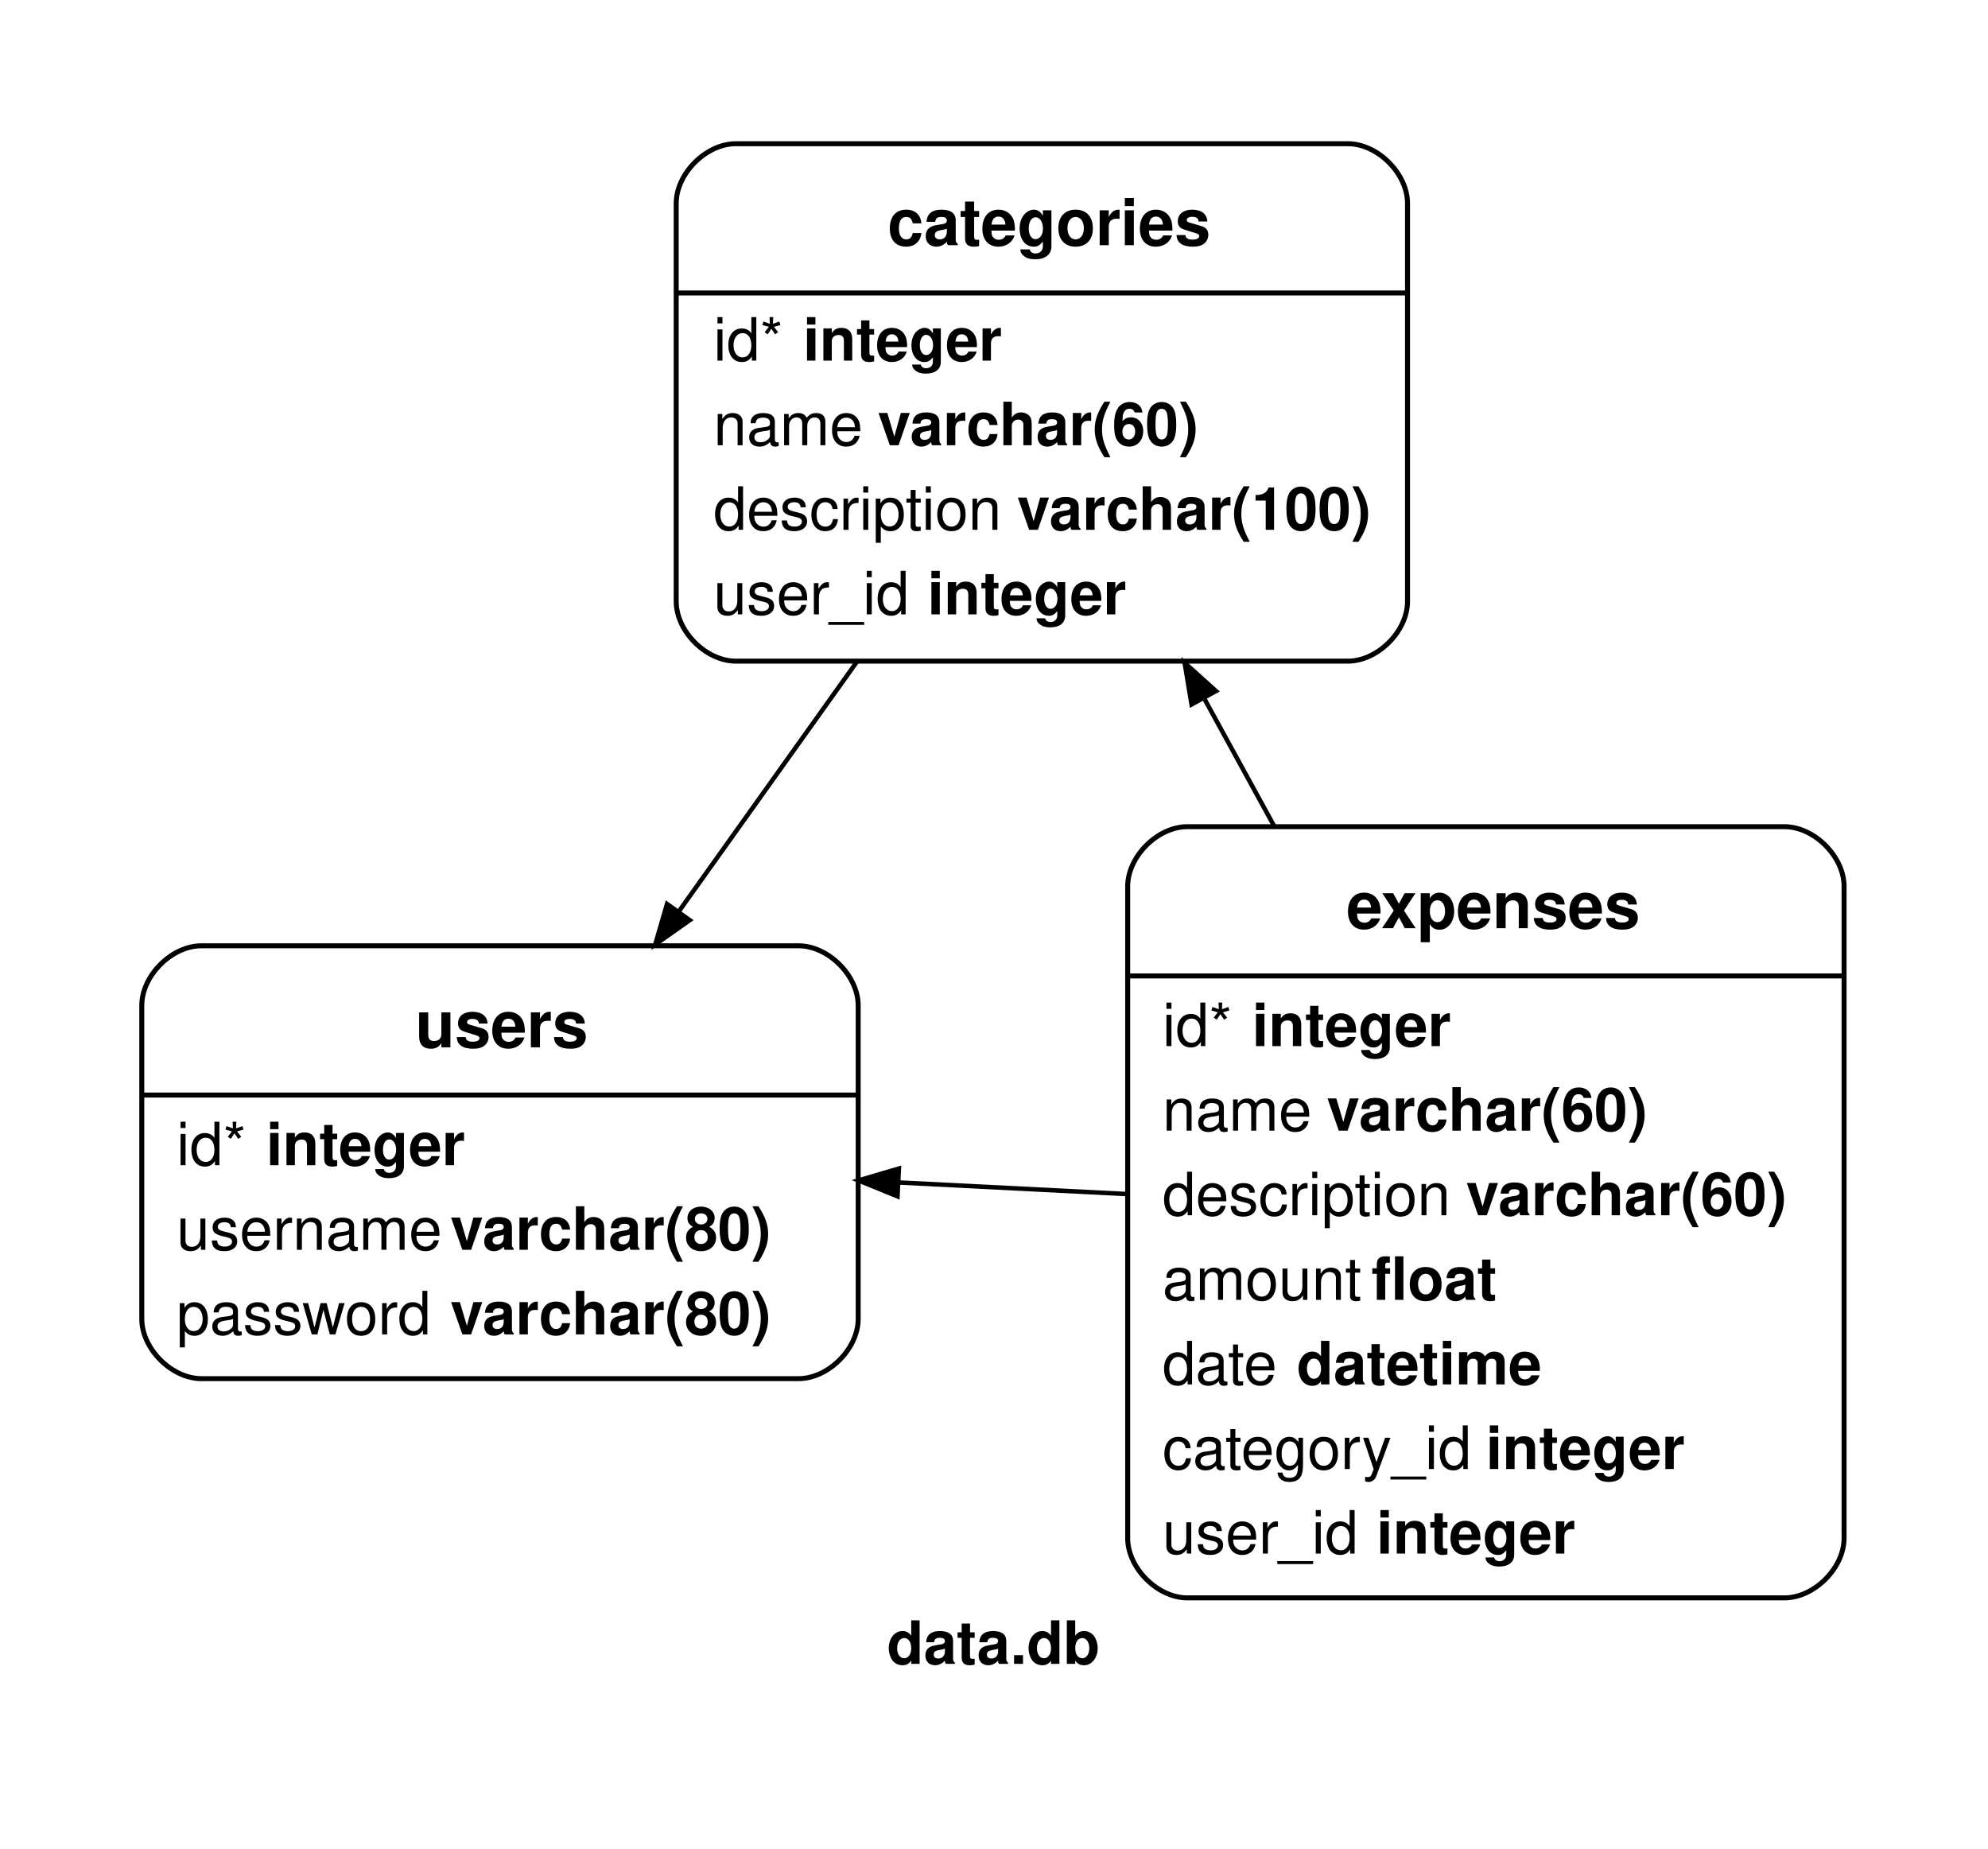
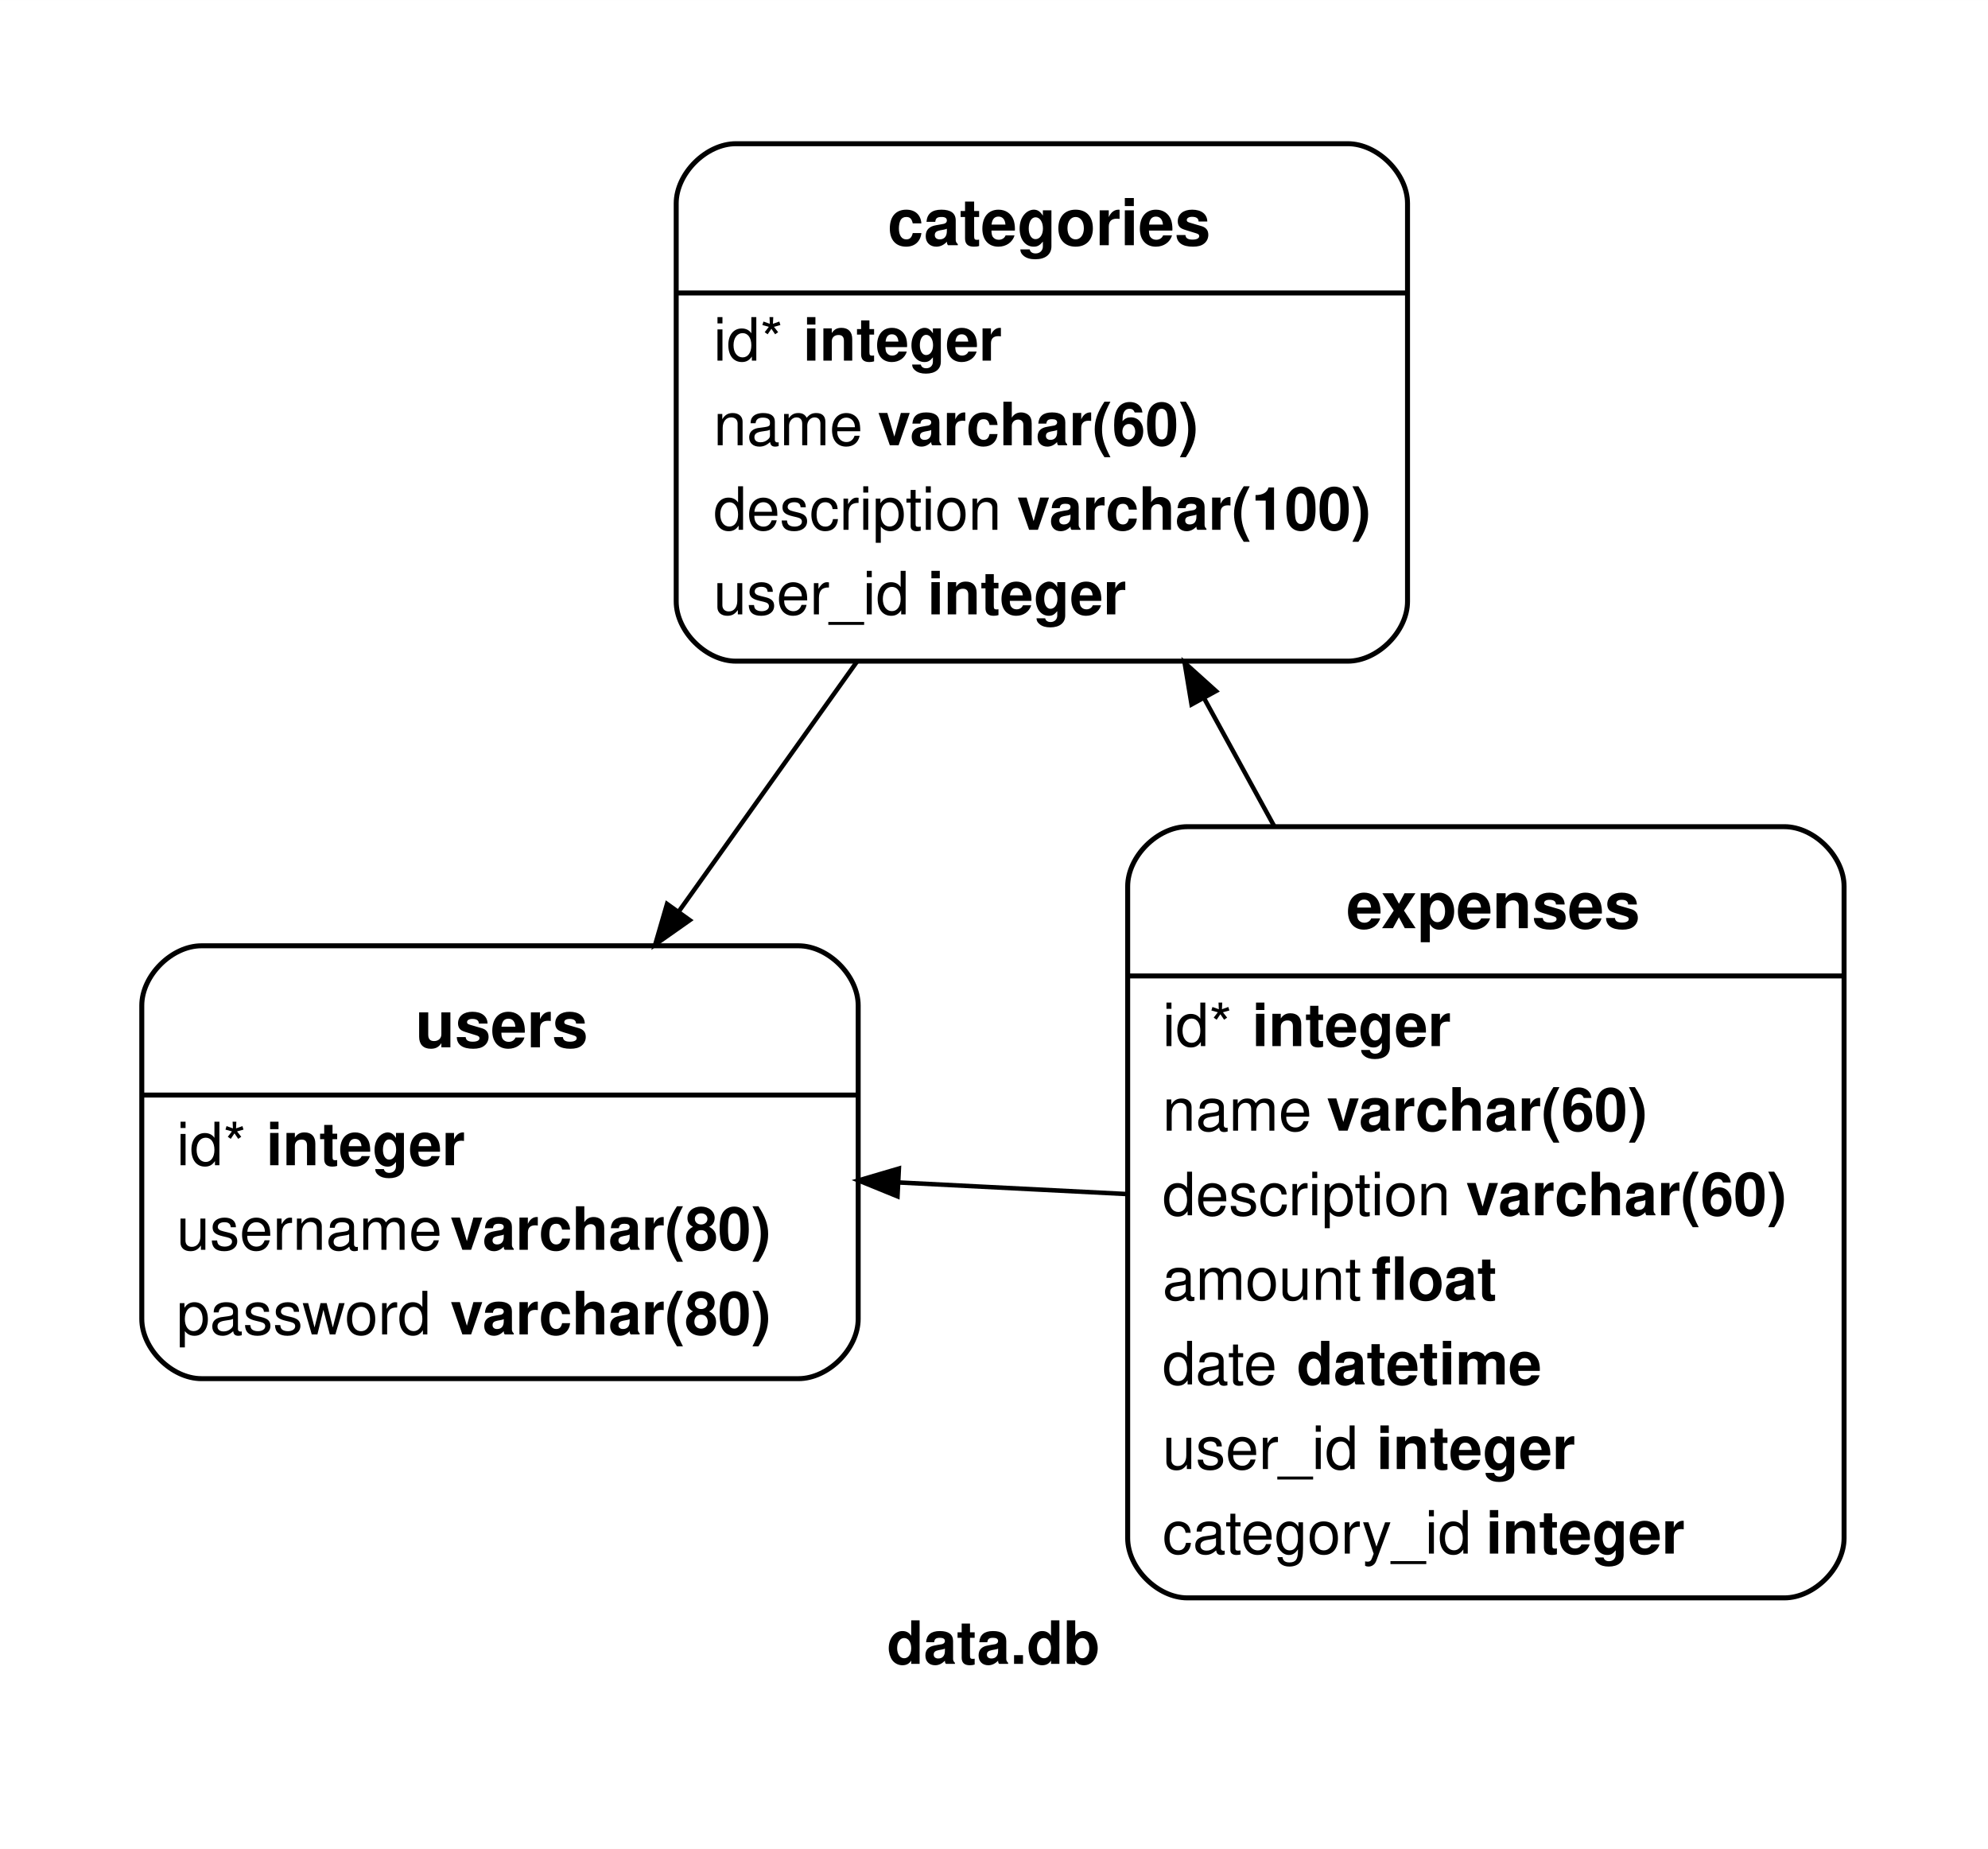
<svg xmlns="http://www.w3.org/2000/svg" width="400pt" height="372pt" viewBox="0.00 0.00 399.60 371.60">
  <g id="graph0" class="graph" transform="scale(1 1) rotate(0) translate(28.8 321.8)">
    <polygon fill="white" stroke="transparent" points="-28.8,49.8 -28.8,-321.8 370.8,-321.8 370.8,49.8 -28.8,49.8" />
    <text text-anchor="start" x="149.5" y="12.6" font-family="Helvetica,sans-Serif" font-weight="bold" font-size="12.00">data.db</text>
    <g id="node1" class="node">
      <path fill="none" stroke="black" d="M11.7,-44.72C11.7,-44.72 131.7,-44.72 131.7,-44.72 137.7,-44.72 143.7,-50.72 143.7,-56.72 143.7,-56.72 143.7,-119.72 143.7,-119.72 143.7,-125.72 137.7,-131.72 131.7,-131.72 131.7,-131.72 11.7,-131.72 11.7,-131.72 5.7,-131.72 -0.3,-125.72 -0.3,-119.72 -0.3,-119.72 -0.3,-56.72 -0.3,-56.72 -0.3,-50.72 5.7,-44.72 11.7,-44.72" />
      <text text-anchor="start" x="54.7" y="-111.32" font-family="Helvetica,sans-Serif" font-weight="bold" font-size="13.00">users</text>
      <polyline fill="none" stroke="black" points="-0.3,-101.72 143.7,-101.72 " />
      <text text-anchor="start" x="6.7" y="-87.62" font-family="Helvetica,sans-Serif" font-size="12.00">id* </text>
      <text text-anchor="start" x="24.7" y="-87.62" font-family="Helvetica,sans-Serif" font-weight="bold" font-size="12.00">integer</text>
      <text text-anchor="start" x="6.7" y="-70.62" font-family="Helvetica,sans-Serif" font-size="12.00">username </text>
      <text text-anchor="start" x="61.7" y="-70.62" font-family="Helvetica,sans-Serif" font-weight="bold" font-size="12.00">varchar(80)</text>
      <text text-anchor="start" x="6.7" y="-53.62" font-family="Helvetica,sans-Serif" font-size="12.00">password </text>
      <text text-anchor="start" x="61.7" y="-53.62" font-family="Helvetica,sans-Serif" font-weight="bold" font-size="12.00">varchar(80)</text>
    </g>
    <g id="node2" class="node">
      <path fill="none" stroke="black" d="M119.12,-188.93C119.12,-188.93 242.12,-188.93 242.12,-188.93 248.12,-188.93 254.12,-194.93 254.12,-200.93 254.12,-200.93 254.12,-280.93 254.12,-280.93 254.12,-286.93 248.12,-292.93 242.12,-292.93 242.12,-292.93 119.12,-292.93 119.12,-292.93 113.12,-292.93 107.12,-286.93 107.12,-280.93 107.12,-280.93 107.12,-200.93 107.12,-200.93 107.12,-194.93 113.12,-188.93 119.12,-188.93" />
      <text text-anchor="start" x="149.62" y="-272.53" font-family="Helvetica,sans-Serif" font-weight="bold" font-size="13.00">categories</text>
      <polyline fill="none" stroke="black" points="107.12,-262.93 254.12,-262.93 " />
      <text text-anchor="start" x="114.62" y="-249.33" font-family="Helvetica,sans-Serif" font-size="12.00">id* </text>
      <text text-anchor="start" x="132.62" y="-249.33" font-family="Helvetica,sans-Serif" font-weight="bold" font-size="12.00">integer</text>
      <text text-anchor="start" x="114.62" y="-232.33" font-family="Helvetica,sans-Serif" font-size="12.00">name </text>
      <text text-anchor="start" x="147.62" y="-232.33" font-family="Helvetica,sans-Serif" font-weight="bold" font-size="12.00">varchar(60)</text>
      <text text-anchor="start" x="114.62" y="-215.33" font-family="Helvetica,sans-Serif" font-size="12.00">description </text>
      <text text-anchor="start" x="175.62" y="-215.33" font-family="Helvetica,sans-Serif" font-weight="bold" font-size="12.00">varchar(100)</text>
      <text text-anchor="start" x="114.62" y="-198.33" font-family="Helvetica,sans-Serif" font-size="12.00">user_id </text>
      <text text-anchor="start" x="157.62" y="-198.33" font-family="Helvetica,sans-Serif" font-weight="bold" font-size="12.00">integer</text>
    </g>
    <g id="edge1" class="edge">
      <path fill="none" stroke="black" stroke-width="0.9" d="M143.44,-188.81C131.9,-172.63 119.2,-154.83 107.74,-138.76" />
      <polygon fill="black" stroke="black" stroke-width="0.9" points="109.84,-136.87 102.91,-131.99 105.28,-140.13 109.84,-136.87" />
    </g>
    <g id="node3" class="node">
      <path fill="none" stroke="black" d="M209.87,-0.66C209.87,-0.66 329.87,-0.66 329.87,-0.66 335.87,-0.66 341.87,-6.66 341.87,-12.66 341.87,-12.66 341.87,-143.66 341.87,-143.66 341.87,-149.66 335.87,-155.66 329.87,-155.66 329.87,-155.66 209.87,-155.66 209.87,-155.66 203.87,-155.66 197.87,-149.66 197.87,-143.66 197.87,-143.66 197.87,-12.66 197.87,-12.66 197.87,-6.66 203.87,-0.66 209.87,-0.66" />
      <text text-anchor="start" x="241.87" y="-135.26" font-family="Helvetica,sans-Serif" font-weight="bold" font-size="13.00">expenses</text>
      <polyline fill="none" stroke="black" points="197.87,-125.66 341.87,-125.66 " />
      <text text-anchor="start" x="204.87" y="-111.56" font-family="Helvetica,sans-Serif" font-size="12.00">id* </text>
      <text text-anchor="start" x="222.87" y="-111.56" font-family="Helvetica,sans-Serif" font-weight="bold" font-size="12.00">integer</text>
      <text text-anchor="start" x="204.87" y="-94.56" font-family="Helvetica,sans-Serif" font-size="12.00">name </text>
      <text text-anchor="start" x="237.87" y="-94.56" font-family="Helvetica,sans-Serif" font-weight="bold" font-size="12.00">varchar(60)</text>
      <text text-anchor="start" x="204.87" y="-77.56" font-family="Helvetica,sans-Serif" font-size="12.00">description </text>
      <text text-anchor="start" x="265.87" y="-77.56" font-family="Helvetica,sans-Serif" font-weight="bold" font-size="12.00">varchar(60)</text>
      <text text-anchor="start" x="204.87" y="-60.56" font-family="Helvetica,sans-Serif" font-size="12.00">amount </text>
      <text text-anchor="start" x="246.87" y="-60.56" font-family="Helvetica,sans-Serif" font-weight="bold" font-size="12.00">float</text>
      <text text-anchor="start" x="204.87" y="-43.56" font-family="Helvetica,sans-Serif" font-size="12.00">date </text>
      <text text-anchor="start" x="231.87" y="-43.56" font-family="Helvetica,sans-Serif" font-weight="bold" font-size="12.00">datetime</text>
-       <text text-anchor="start" x="204.87" y="-26.56" font-family="Helvetica,sans-Serif" font-size="12.00">category_id </text>
-       <text text-anchor="start" x="269.87" y="-26.56" font-family="Helvetica,sans-Serif" font-weight="bold" font-size="12.00">integer</text>
-       <text text-anchor="start" x="204.87" y="-9.56" font-family="Helvetica,sans-Serif" font-size="12.00">user_id </text>
-       <text text-anchor="start" x="247.87" y="-9.56" font-family="Helvetica,sans-Serif" font-weight="bold" font-size="12.00">integer</text>
+       <text text-anchor="start" x="204.87" y="-26.56" font-family="Helvetica,sans-Serif" font-size="12.00">user_id </text>
+       <text text-anchor="start" x="247.87" y="-26.56" font-family="Helvetica,sans-Serif" font-weight="bold" font-size="12.00">integer</text>
+       <text text-anchor="start" x="204.87" y="-9.56" font-family="Helvetica,sans-Serif" font-size="12.00">category_id </text>
+       <text text-anchor="start" x="269.87" y="-9.56" font-family="Helvetica,sans-Serif" font-weight="bold" font-size="12.00">integer</text>
    </g>
-     <g id="edge2" class="edge">
+     <g id="edge3" class="edge">
      <path fill="none" stroke="black" stroke-width="0.9" d="M197.77,-81.82C182.92,-82.58 167.2,-83.37 152.08,-84.14" />
      <polygon fill="black" stroke="black" stroke-width="0.9" points="151.6,-81.36 143.75,-84.56 151.88,-86.95 151.6,-81.36" />
    </g>
-     <g id="edge3" class="edge">
+     <g id="edge2" class="edge">
      <path fill="none" stroke="black" stroke-width="0.9" d="M227.34,-155.73C222.62,-164.35 217.86,-173.02 213.29,-181.36" />
      <polygon fill="black" stroke="black" stroke-width="0.9" points="210.71,-180.23 209.32,-188.59 215.62,-182.92 210.71,-180.23" />
    </g>
  </g>
</svg>
